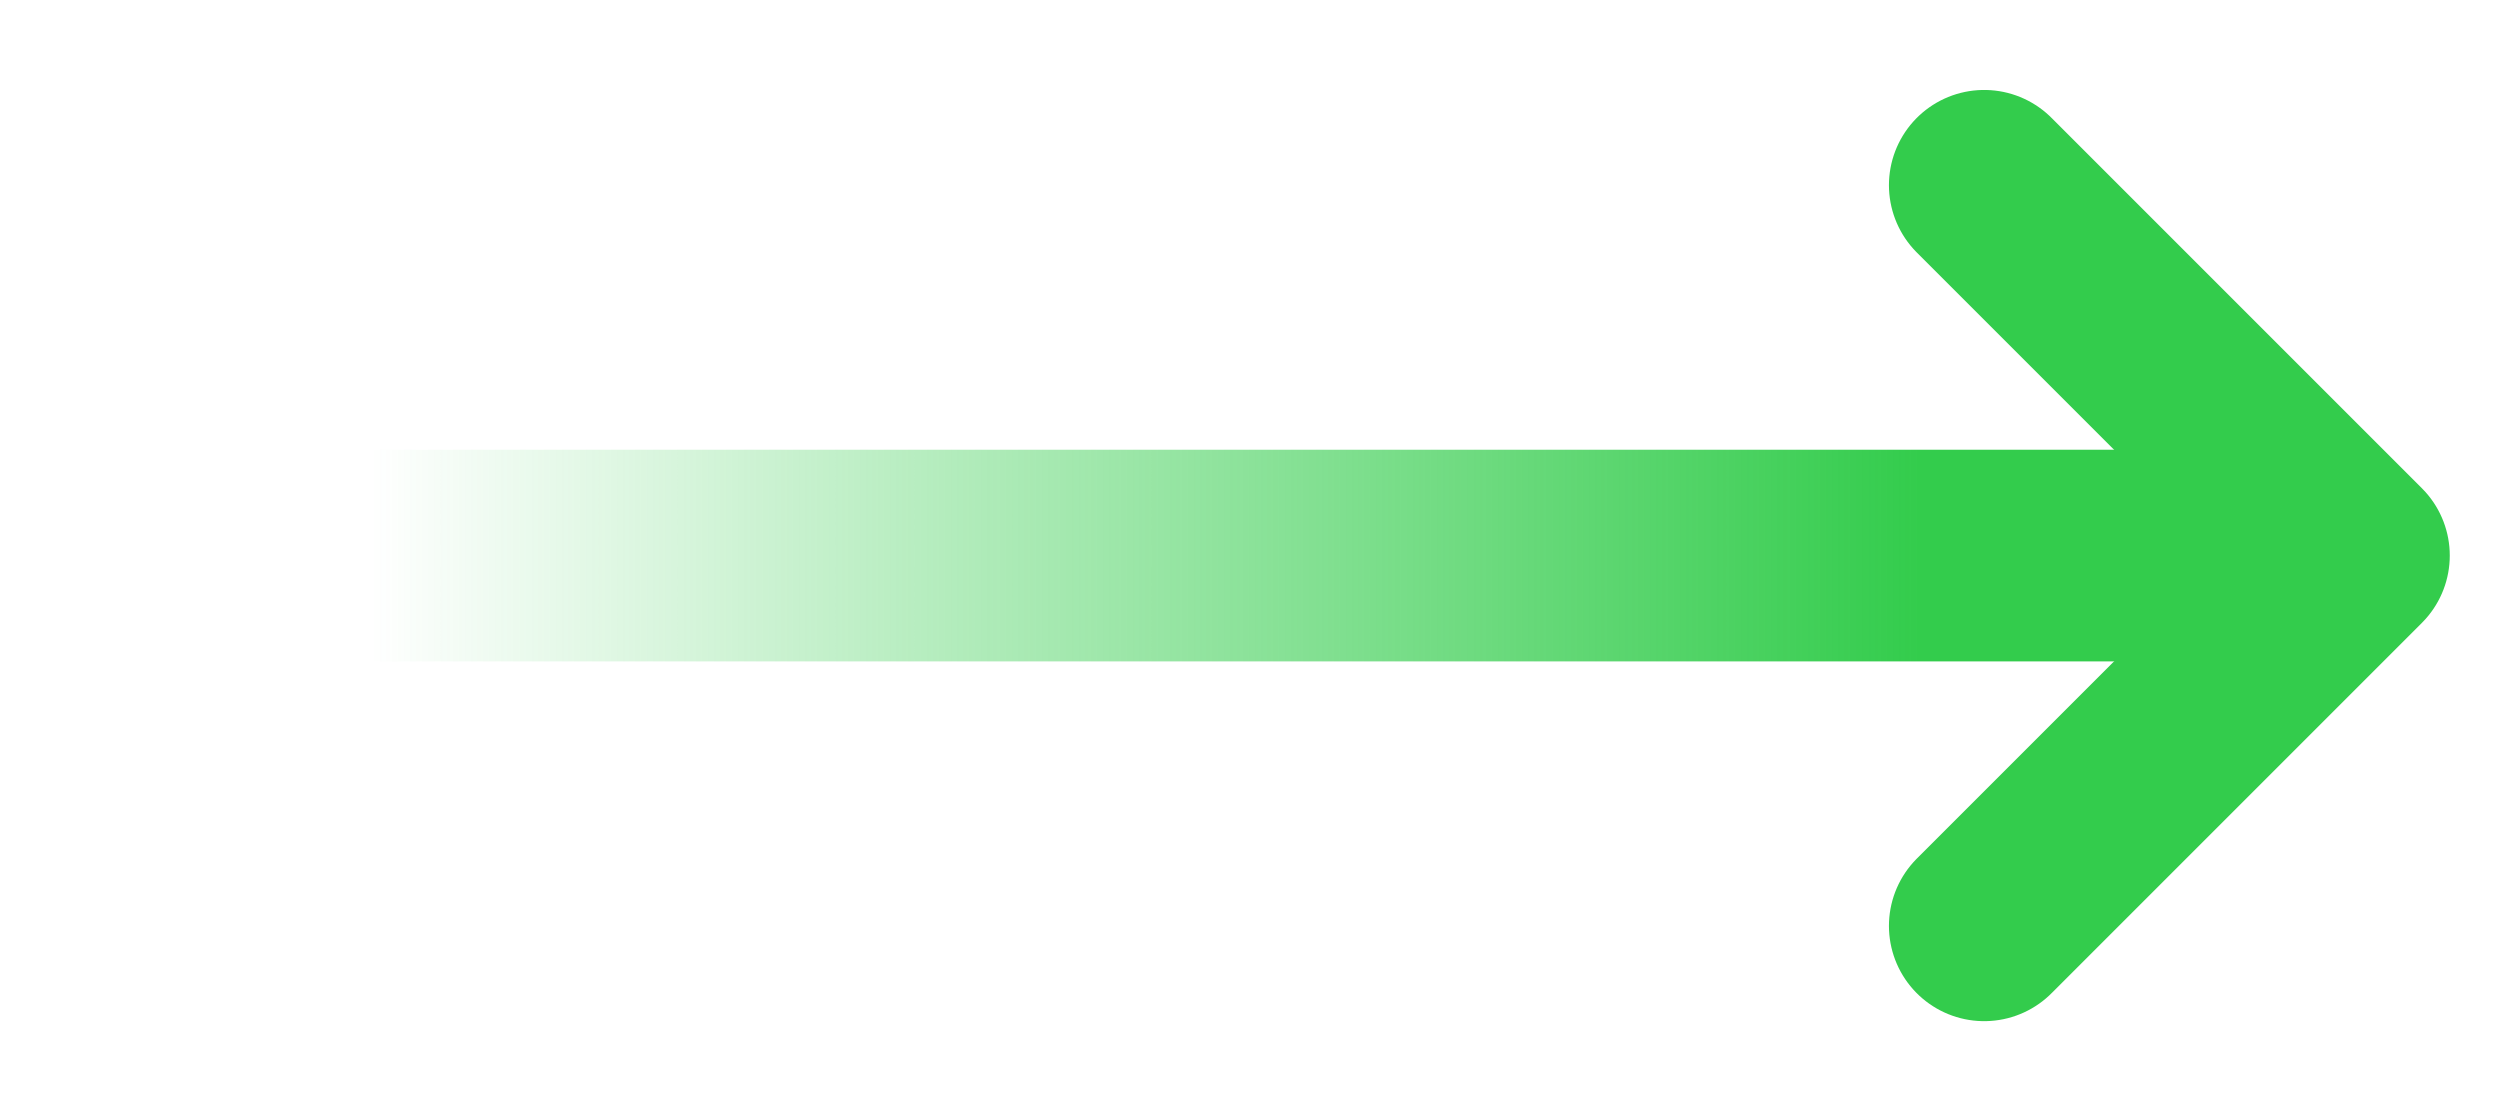
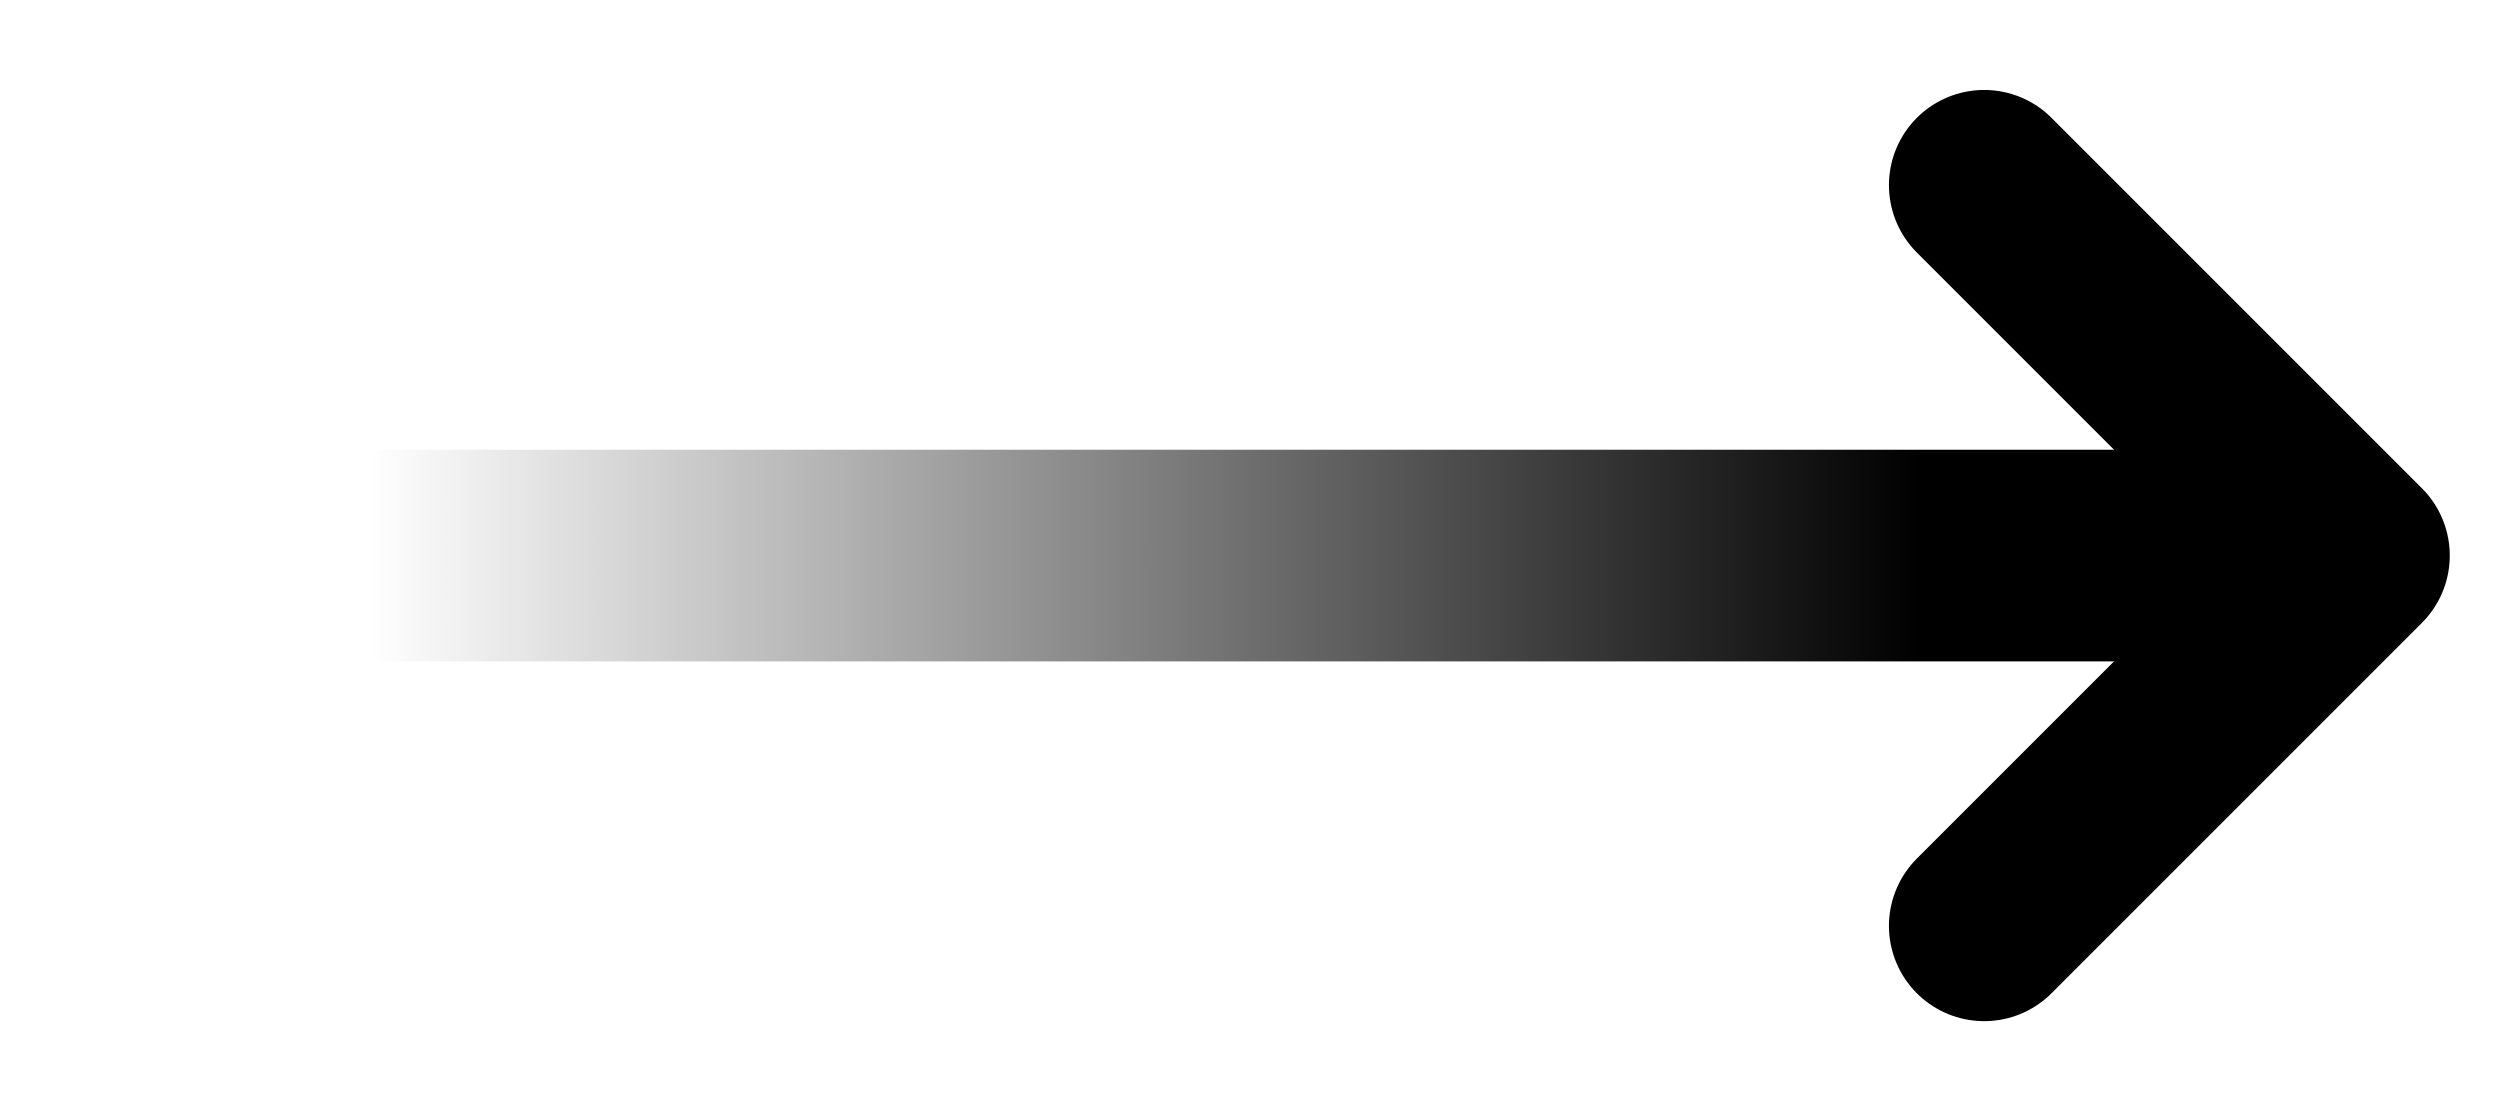
<svg xmlns="http://www.w3.org/2000/svg" width="27" height="12" viewBox="0 0 27 12" fill="none">
-   <path d="M21.429 2L25.429 6L21.429 10" stroke="#33CC4C" stroke-width="2.057" stroke-linecap="round" stroke-linejoin="round" />
+   <path d="M21.429 2L25.429 6L21.429 10" stroke="currentColor" stroke-width="2.057" stroke-linecap="round" stroke-linejoin="round" />
  <path d="M2 6H24.667" stroke="url(#paint0_linear)" stroke-width="2.286" stroke-linecap="round" stroke-linejoin="round" />
  <defs>
    <linearGradient id="paint0_linear" x1="24.667" y1="6" x2="4" y2="6" gradientUnits="userSpaceOnUse">
-       <stop offset="0.19" stop-color="#33CC4C" />
-       <stop offset="1" stop-color="#33CC4C" stop-opacity="0" />
+       <stop offset="0.19" stop-color="currentColor" />
+       <stop offset="1" stop-color="currentColor" stop-opacity="0" />
    </linearGradient>
  </defs>
</svg>
